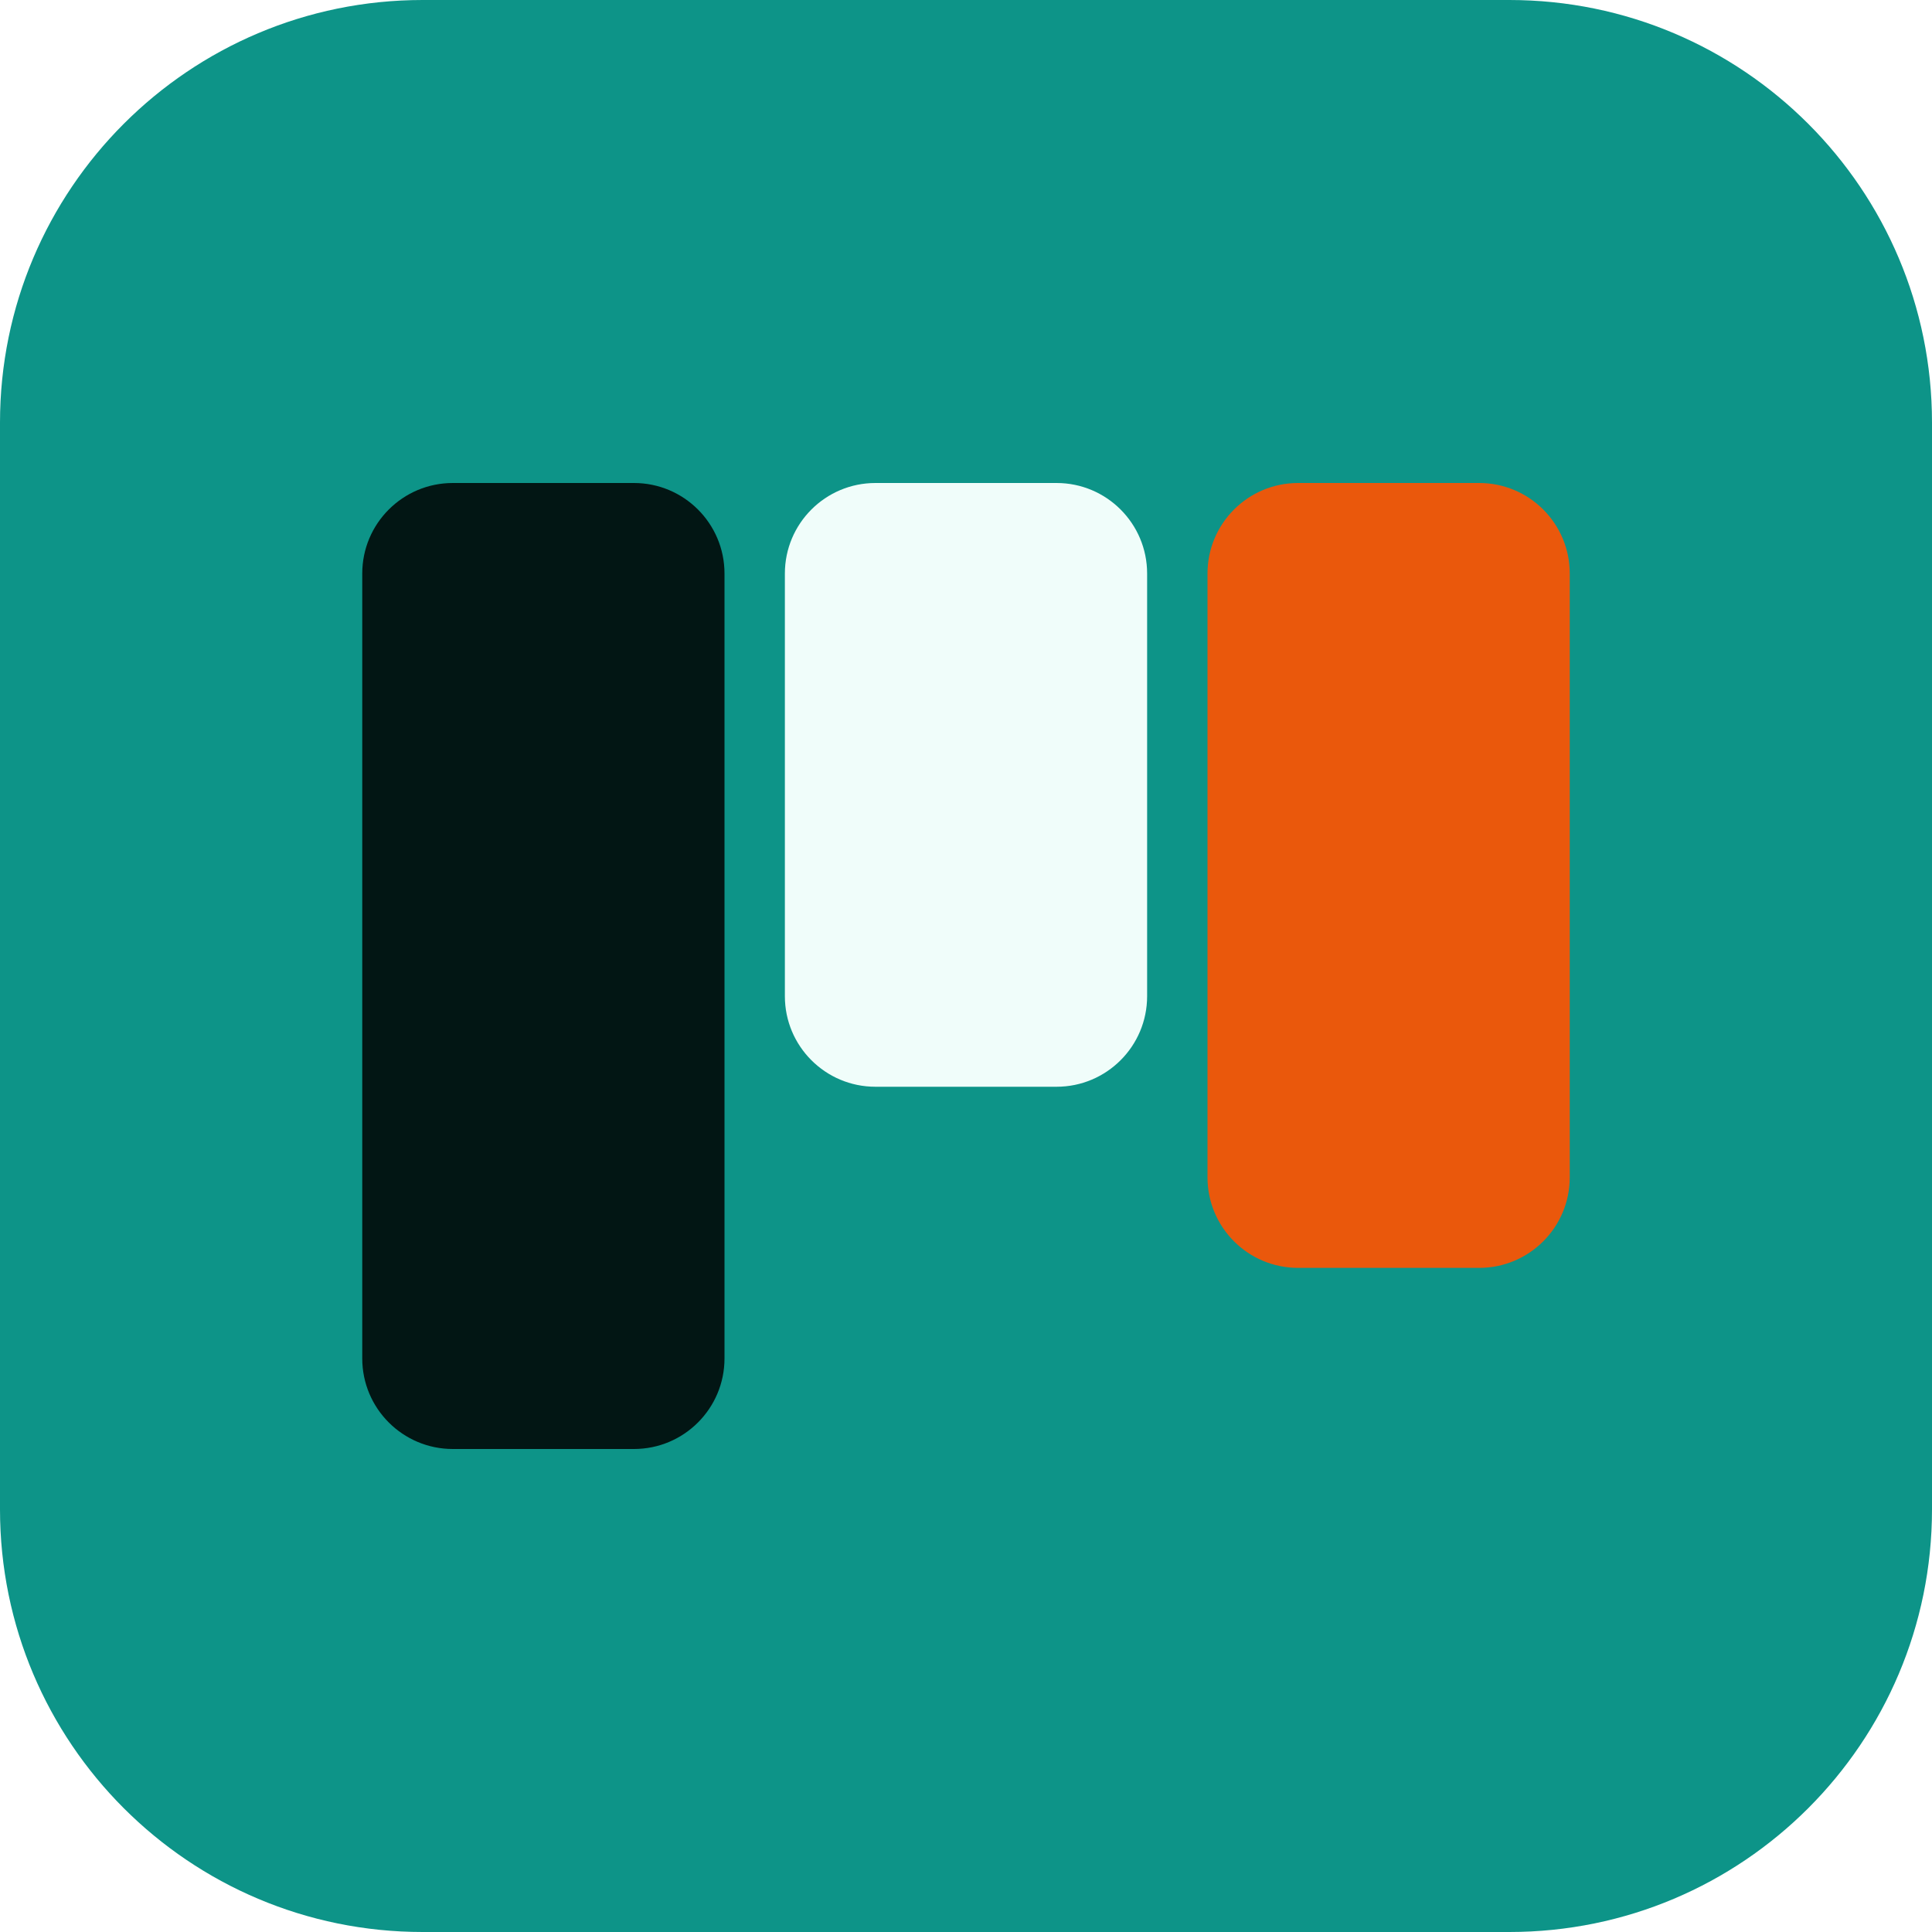
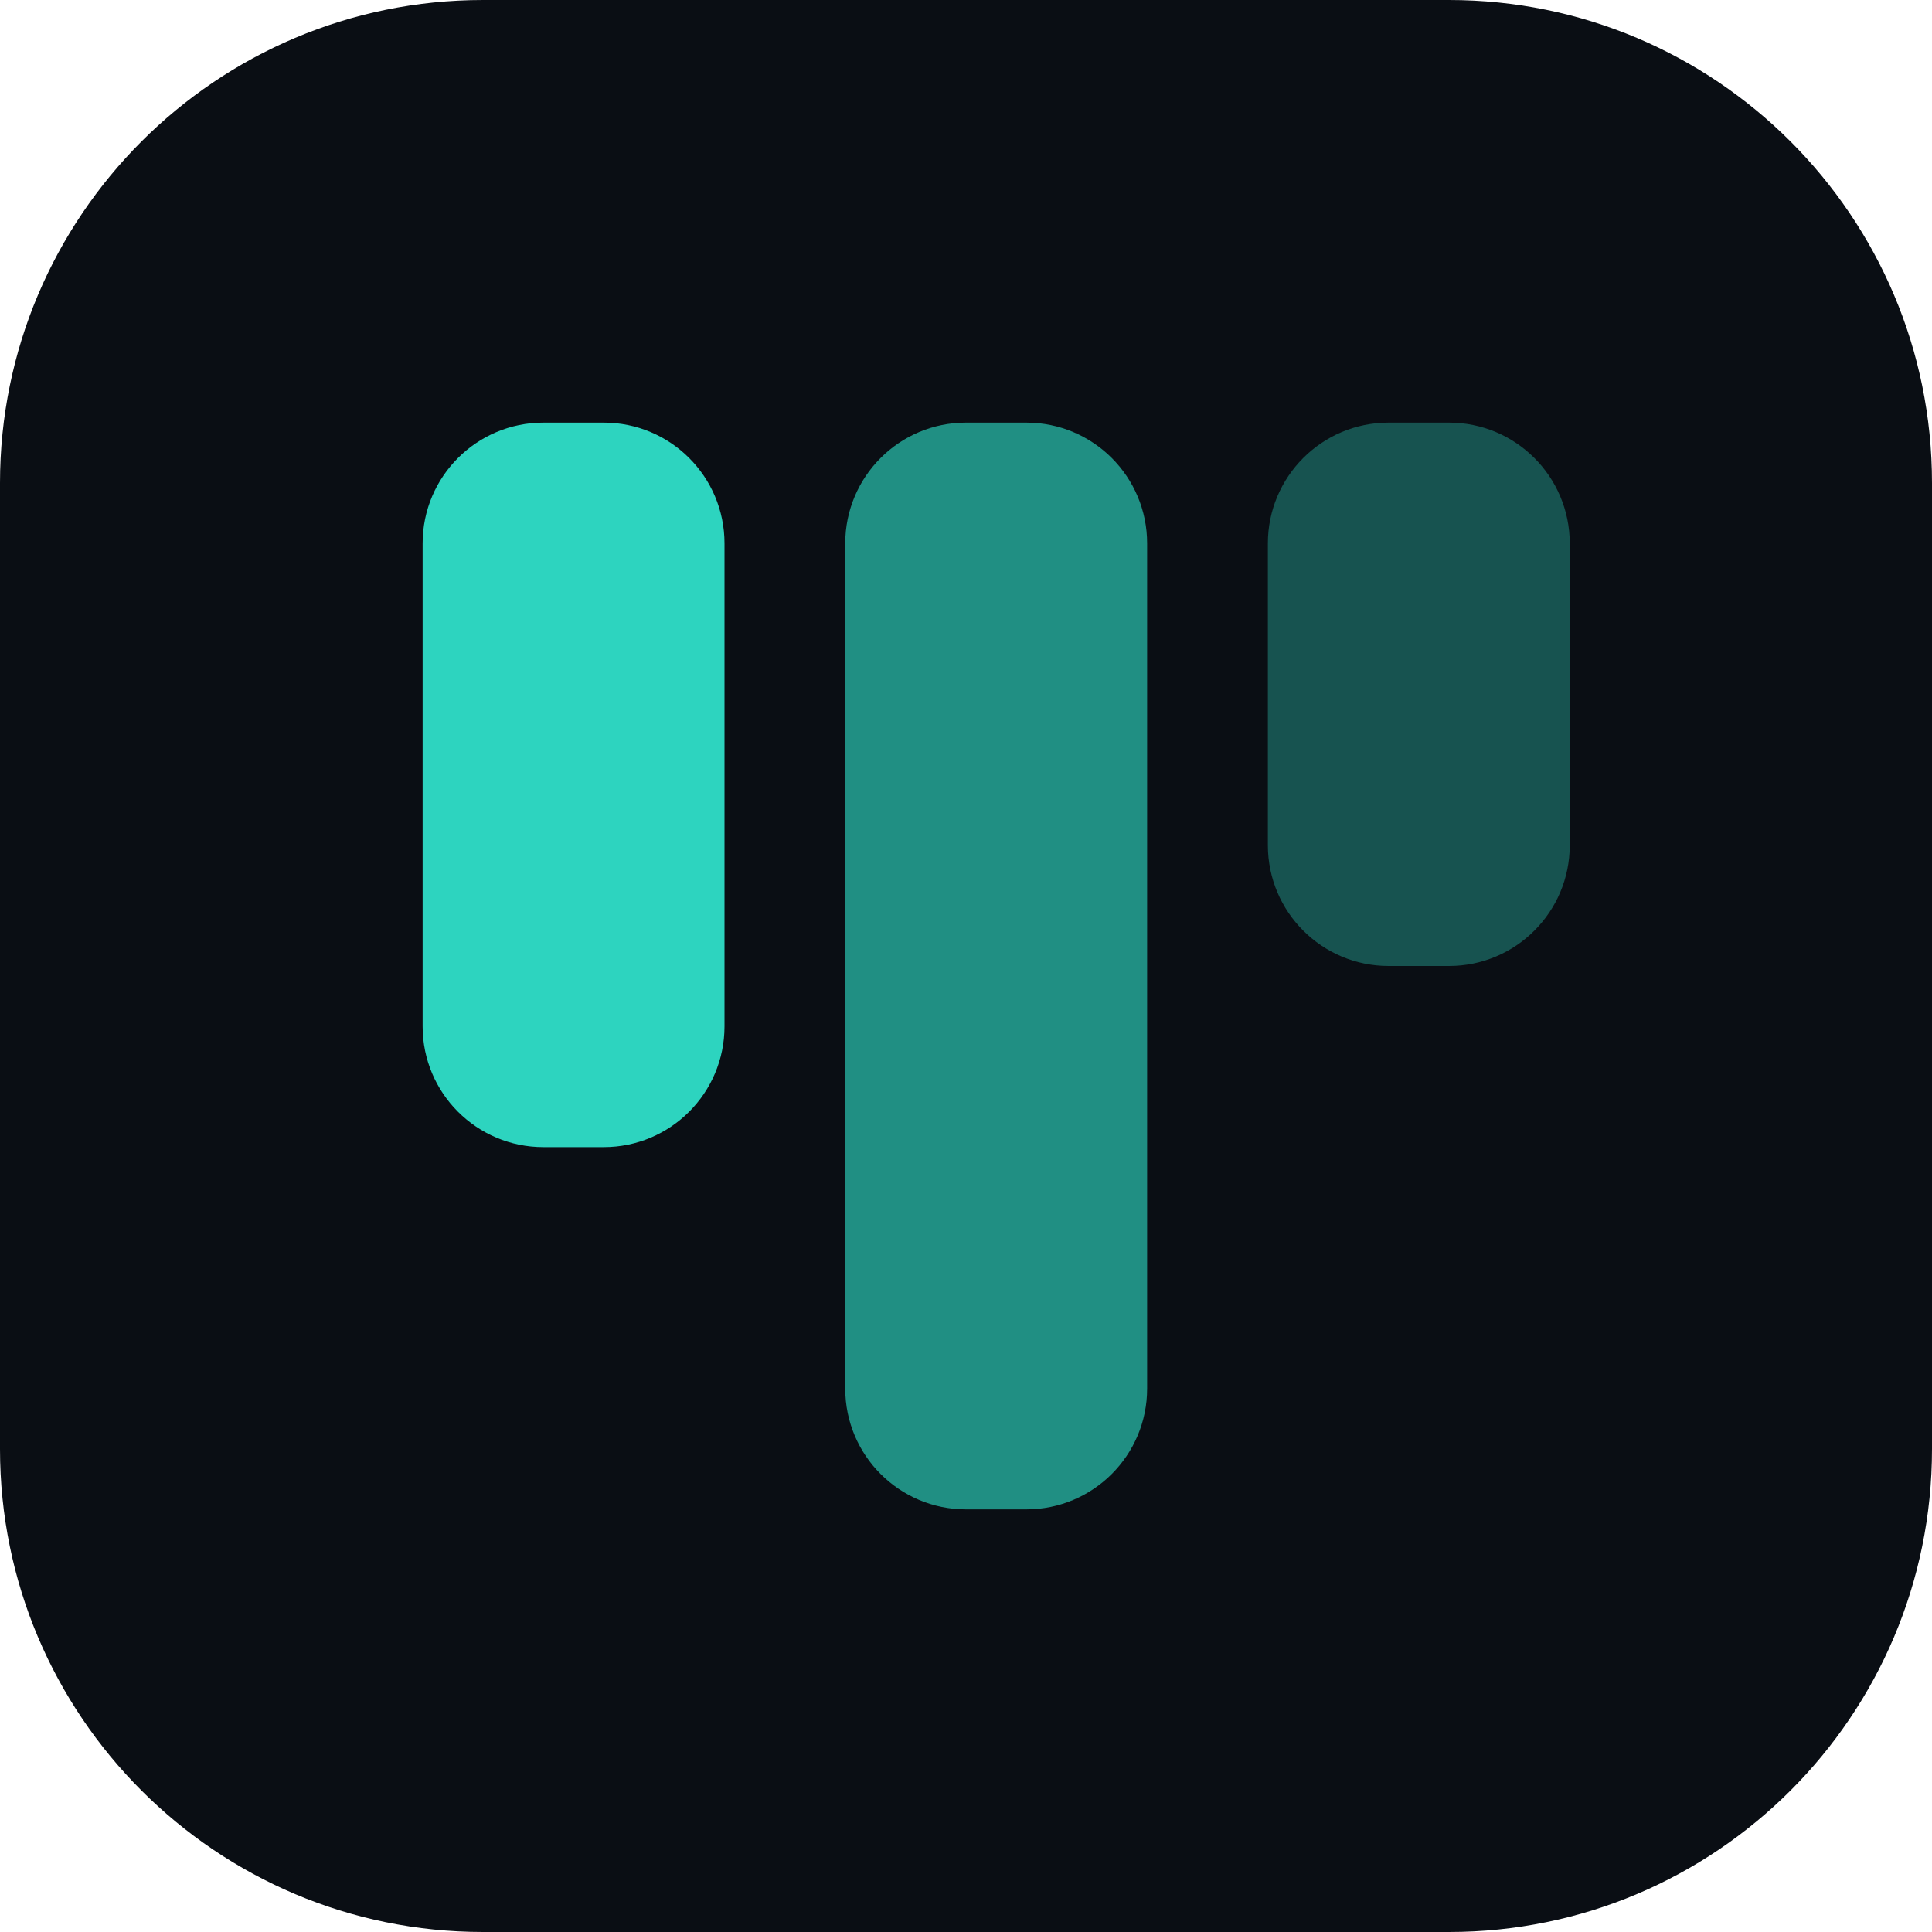
<svg xmlns="http://www.w3.org/2000/svg" viewBox="0 0 32 32">
-   <rect width="32" height="32" rx="7" fill="#0D9488" />
-   <rect x="6" y="8" width="6" height="16" rx="1.5" fill="#000000" opacity="0.85" />
-   <rect x="13" y="8" width="6" height="10" rx="1.5" fill="#F0FDFA" />
-   <rect x="20" y="8" width="6" height="13" rx="1.5" fill="#EA580C" />
+   <rect width="32" height="32" rx="8" fill="#0a0e14" />
+   <rect x="7" y="7" width="5" height="12" rx="2" fill="#2dd4bf" />
+   <rect x="14" y="7" width="5" height="18" rx="2" fill="#2dd4bf" opacity="0.65" />
+   <rect x="21" y="7" width="5" height="9" rx="2" fill="#2dd4bf" opacity="0.35" />
</svg>
